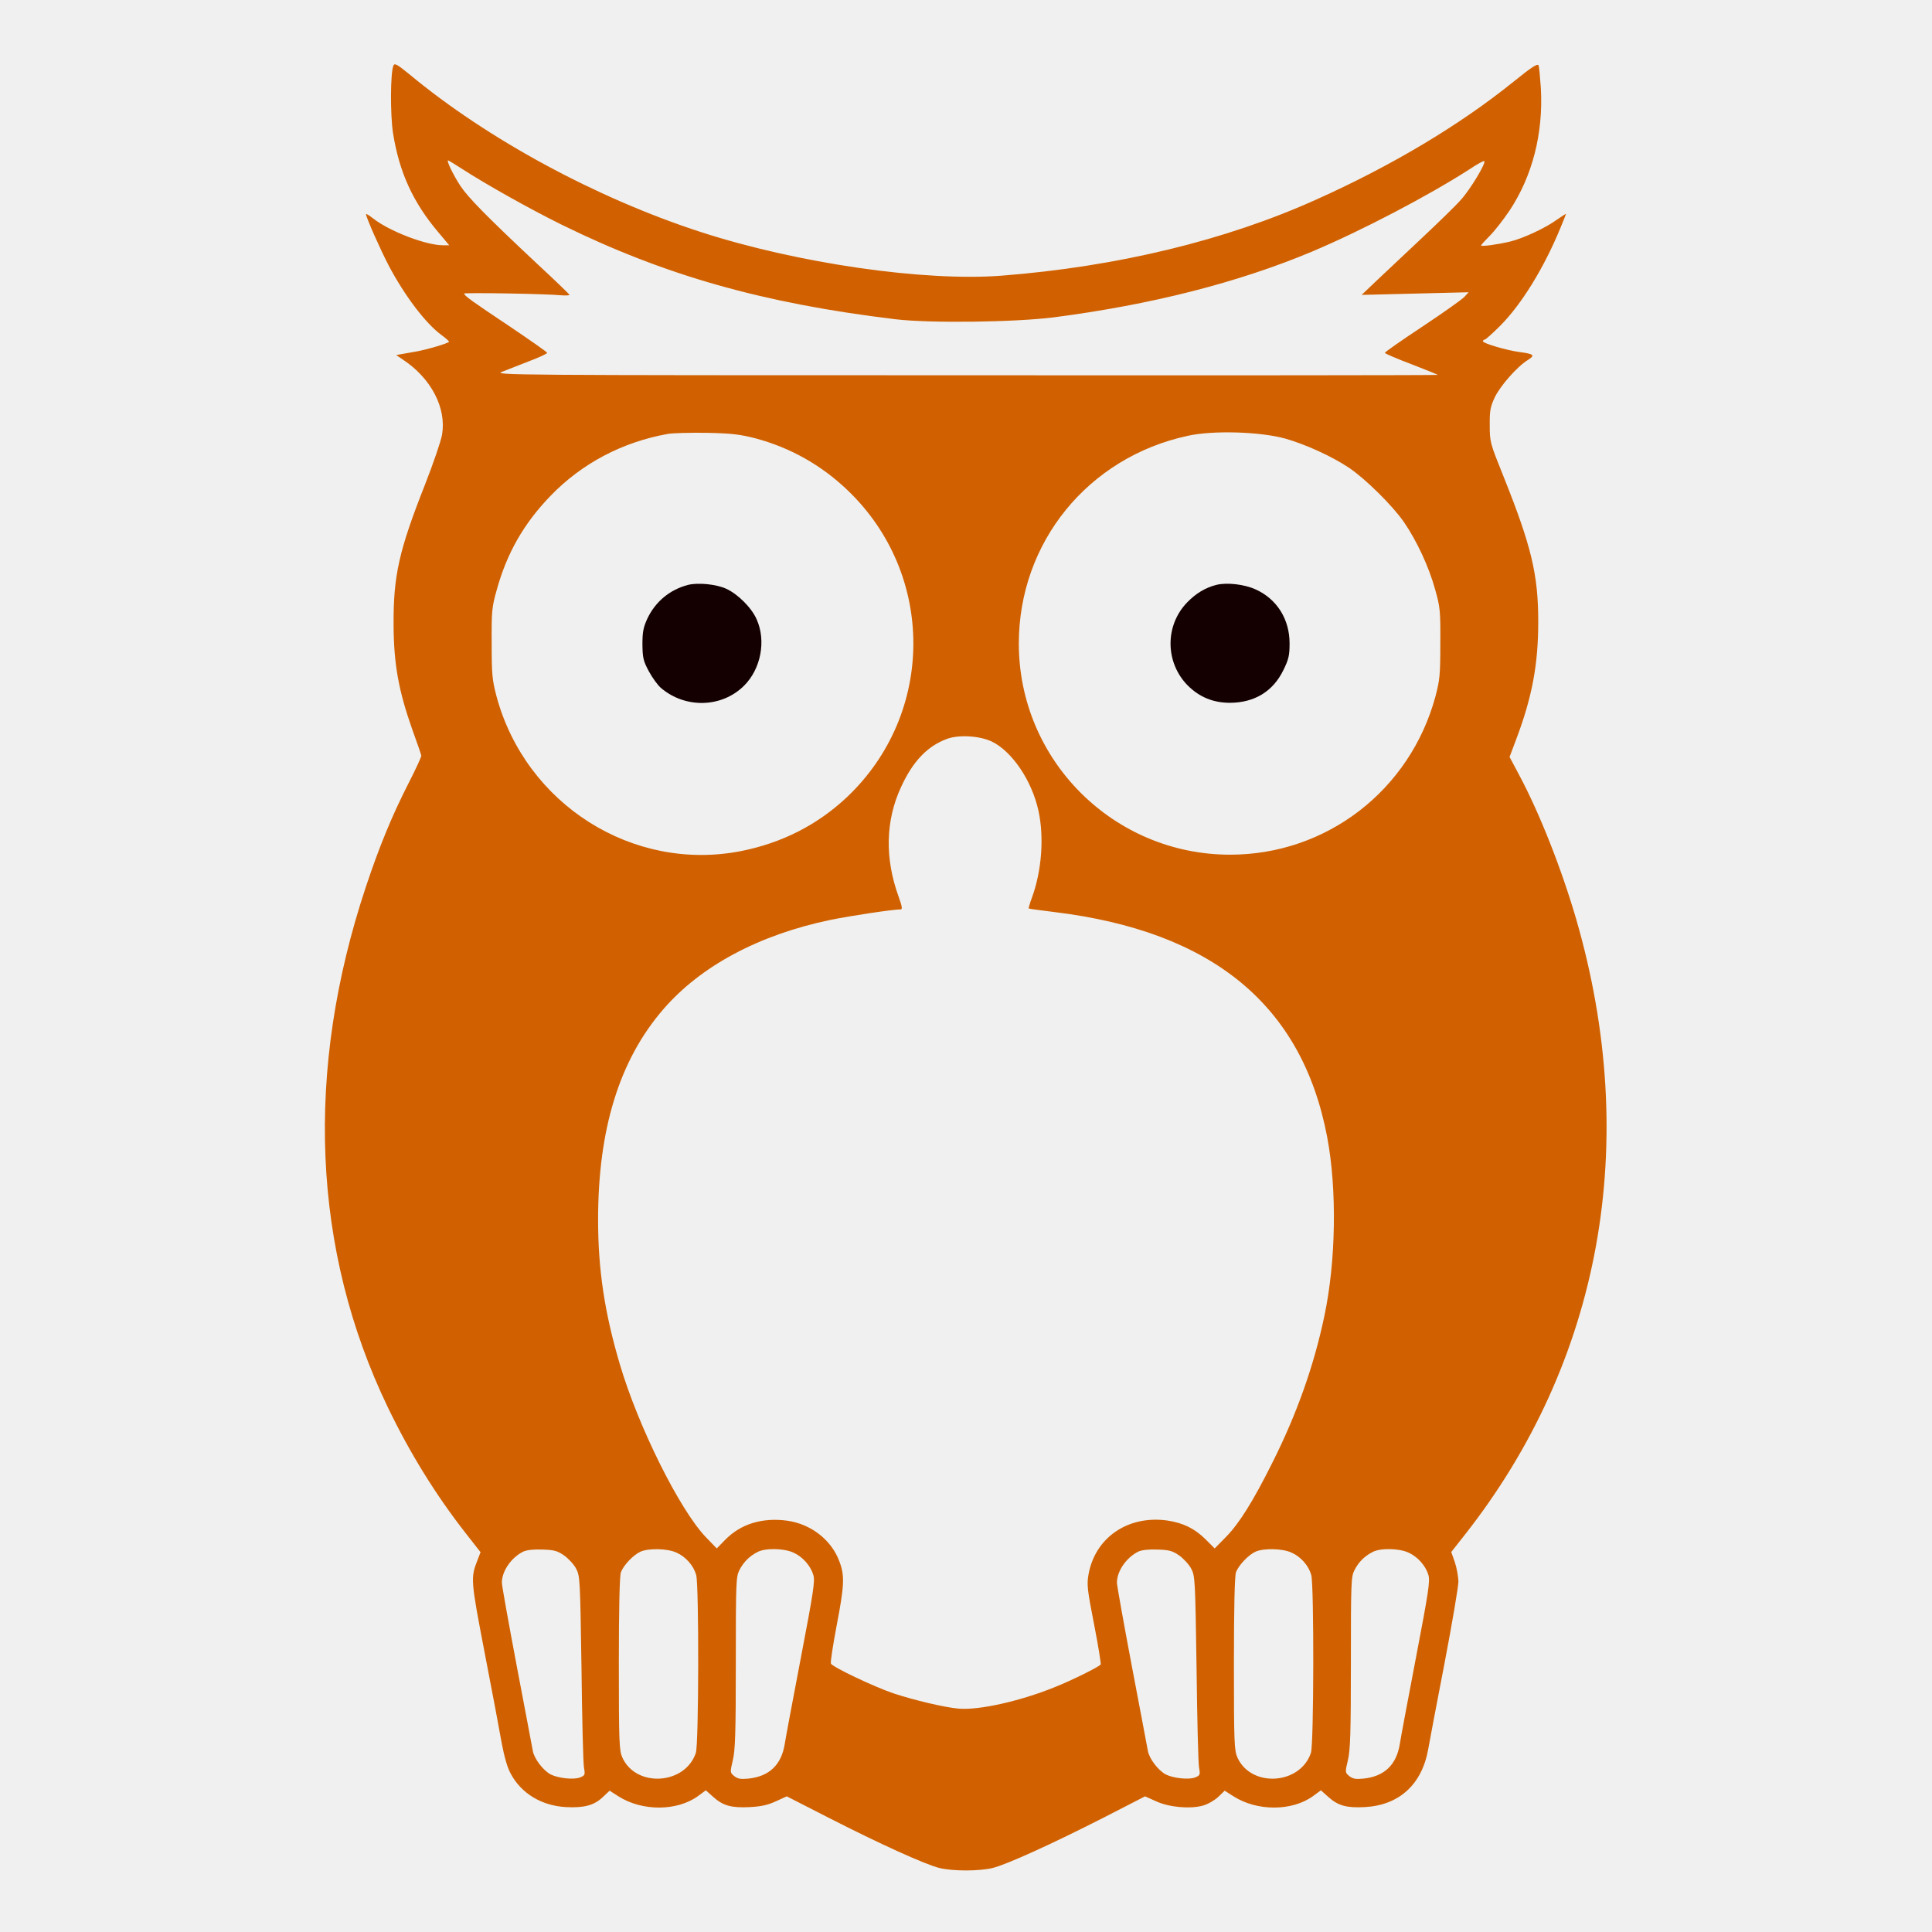
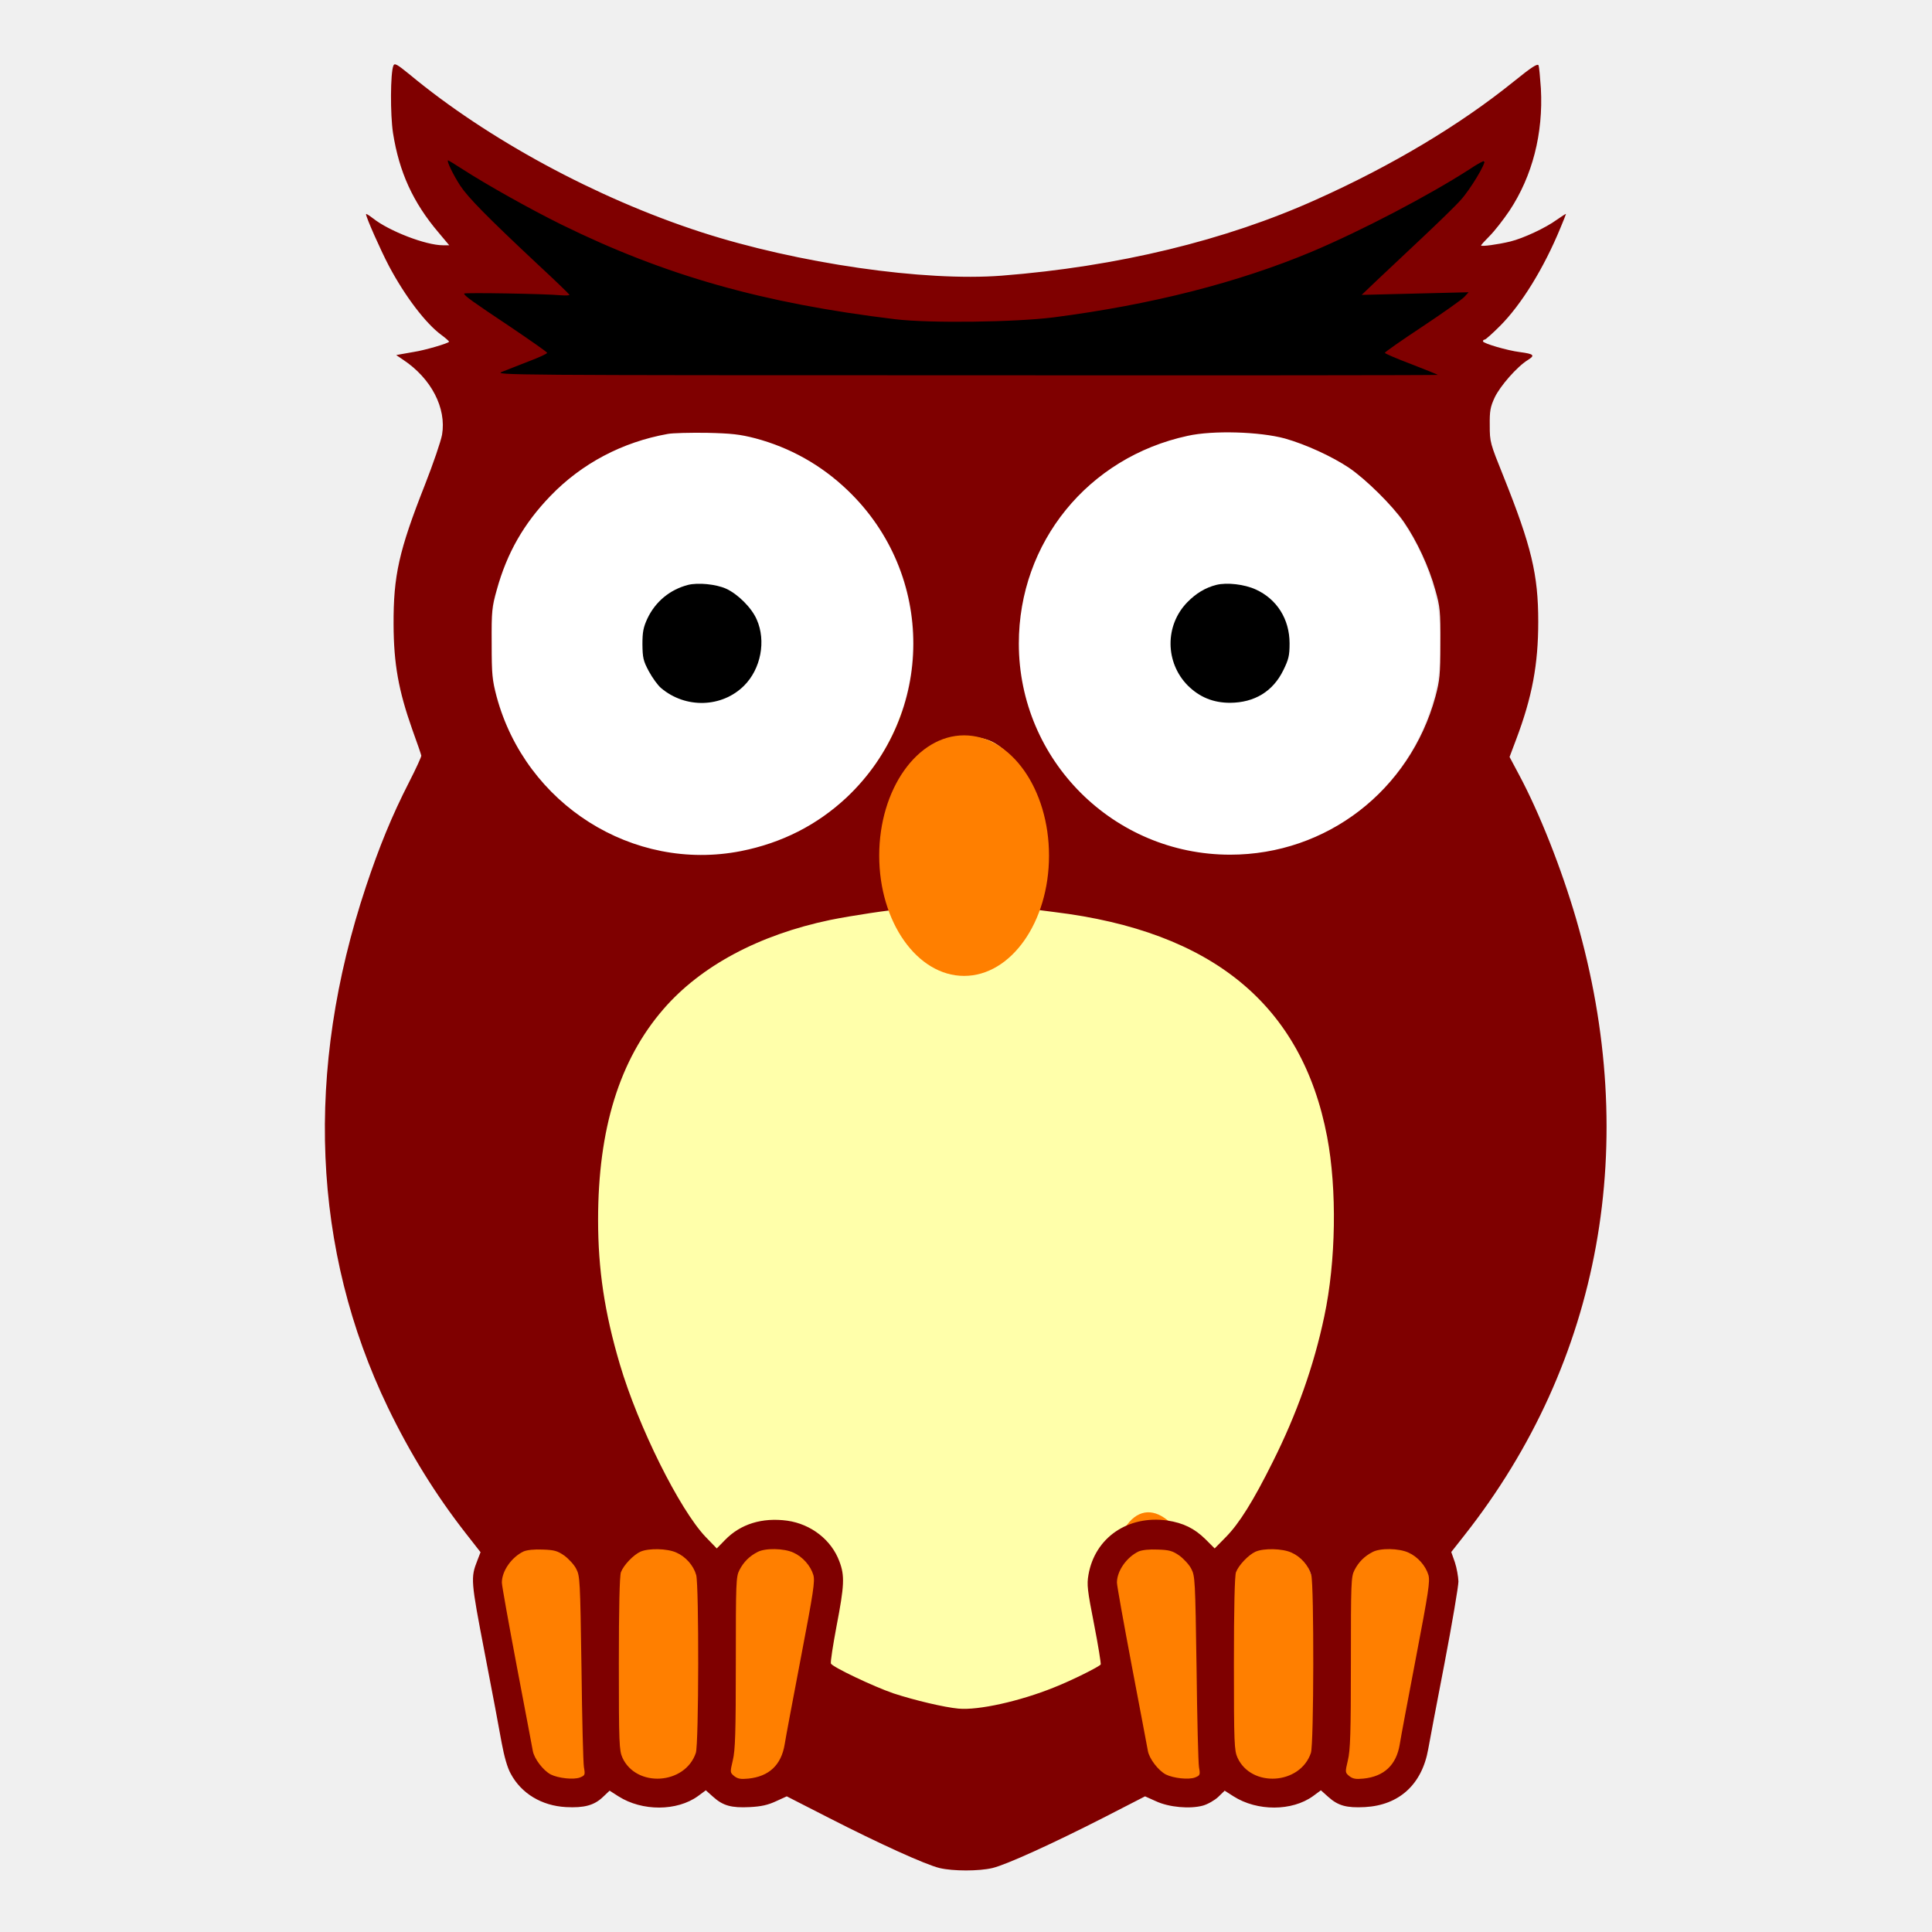
<svg xmlns="http://www.w3.org/2000/svg" width="1024" height="1024" preserveAspectRatio="xMidYMid meet" version="1.0">
  <g class="layer">
+     <ellipse cx="510.73" cy="641.88" fill="#ffffaa" id="svg_8" rx="267.25" ry="247.85" stroke="null" stroke-dasharray="null" stroke-linecap="null" stroke-linejoin="null" stroke-opacity="null" transform="matrix(1, 0, 0, 1, 0, 0) matrix(-0.00934609, -0.999956, 0.999956, -0.00934609, -126.348, 1158.58)" />
+     <ellipse cx="726.93" cy="1008.91" fill="#ff7f00" id="svg_11" rx="37.86" ry="65" stroke="null" stroke-dasharray="null" stroke-linecap="null" stroke-linejoin="null" stroke-opacity="null" transform="matrix(1, 0, 0, 1, 0, 0) matrix(0.714972, -0.322662, 0.208299, 1.10752, -112.458, -8.26135)" />
+     <rect fill="#000000" fill-opacity="null" height="41.19" id="svg_18" stroke="null" stroke-dasharray="null" stroke-linecap="null" stroke-linejoin="null" stroke-opacity="null" transform="rotate(-31.373, 726, 128.857)" width="148.93" x="651.54" y="108.26" />
+     <rect fill="#000000" fill-opacity="null" height="41.19" id="svg_17" stroke="null" stroke-dasharray="null" stroke-linecap="null" stroke-linejoin="null" stroke-opacity="null" transform="rotate(31.8275, 296.681, 126.768)" width="148.93" x="222.22" y="106.17" />
+     <rect fill="#000000" fill-opacity="null" height="64.4" id="svg_16" stroke="null" stroke-dasharray="null" stroke-linecap="null" stroke-linejoin="null" stroke-opacity="null" width="537.14" x="244.57" y="147.32" />
+     <ellipse cx="800.76" cy="1036.61" fill="#ff7f00" id="svg_15" rx="37.86" ry="65" stroke="null" stroke-dasharray="null" stroke-linecap="null" stroke-linejoin="null" stroke-opacity="null" transform="matrix(1, 0, 0, 1, 0, 0) matrix(0.791277, -0.24118, 0.102661, 1.1285, -66.7329, -94.9688)" />
+     <ellipse cx="378.52" cy="908.51" fill="#ff7f00" id="svg_14" rx="37.86" ry="65" stroke="null" stroke-dasharray="null" stroke-linecap="null" stroke-linejoin="null" stroke-opacity="null" transform="matrix(1, 0, 0, 1, 0, 0) matrix(0.851577, -0.242273, 0.108288, 1.12703, -71.7569, -56.2124)" />
+     <ellipse cx="452.96" cy="934.25" fill="#ff7f00" id="svg_13" rx="37.86" ry="65" stroke="null" stroke-dasharray="null" stroke-linecap="null" stroke-linejoin="null" stroke-opacity="null" transform="matrix(1, 0, 0, 1, 0, 0) matrix(0.767284, -0.163008, -0.0323254, 1.12647, 88.6502, -98.2865)" />
+     <ellipse cx="874.72" cy="1057.13" fill="#ff7f00" id="svg_12" rx="37.86" ry="65" stroke="null" stroke-dasharray="null" stroke-linecap="null" stroke-linejoin="null" stroke-opacity="null" transform="matrix(1, 0, 0, 1, 0, 0) matrix(0.767284, -0.163008, -0.0323255, 1.12647, 96.1539, -167.952)" />
+     <ellipse cx="306.71" cy="891" fill="#ff7f00" id="svg_10" rx="37.86" ry="65" stroke="null" stroke-dasharray="null" stroke-linecap="null" stroke-linejoin="null" stroke-opacity="null" transform="matrix(0.714972, -0.322662, 0.208299, 1.10752, -112.458, -8.26135)" />
+     <ellipse cx="651.56" cy="341" fill="#ffffff" id="svg_7" rx="111.94" ry="112.78" stroke="null" stroke-dasharray="null" stroke-linecap="null" stroke-linejoin="null" stroke-opacity="null" transform="matrix(1, 0, 0, 1, 0, 0)" />
+     <ellipse cx="371.83" cy="341" fill="#ffffff" id="svg_6" rx="111.94" ry="112.78" stroke="null" stroke-dasharray="null" stroke-linecap="null" stroke-linejoin="null" stroke-opacity="null" transform="matrix(1, 0, 0, 1, 0, 0)" />
    <g fill="#000000" id="svg_1" transform="matrix(0.1, 0, 0, -0.1, 0, 0)">
-       <path d="m2085,-348c-16,-39 -17,-258 -2,-357c33,-208 106,-368 241,-527l57,-68l-33,0c-91,0 -285,75 -370,142c-21,16 -38,27 -38,23c0,-17 77,-190 121,-274c86,-162 196,-306 278,-366c22,-16 41,-33 41,-36c0,-8 -131,-46 -185,-54c-22,-4 -52,-9 -68,-12l-27,-5l37,-25c149,-99 230,-256 206,-397c-6,-34 -47,-154 -91,-266c-138,-350 -167,-481 -166,-740c1,-209 26,-349 99,-556c26,-71 47,-133 48,-139c1,-5 -28,-69 -65,-141c-91,-178 -158,-342 -228,-552c-326,-978 -286,-1927 116,-2762c118,-244 252,-461 412,-666l79,-101l-17,-44c-36,-92 -35,-105 39,-490c39,-200 79,-415 90,-477c14,-74 30,-131 48,-163c56,-105 164,-170 293,-177c95,-5 149,9 195,53l36,34l47,-30c126,-80 310,-79 421,1l42,31l38,-34c53,-48 98,-60 195,-55c60,3 96,11 139,31l57,26l223,-114c268,-137 512,-248 587,-266c71,-17 209,-17 280,0c75,18 320,130 587,266l222,114l58,-26c69,-32 180,-42 249,-23c25,7 62,28 81,46l34,33l47,-30c126,-80 310,-79 421,1l42,31l38,-34c53,-48 98,-60 195,-55c182,10 303,120 336,308c6,36 45,240 86,453c41,214 74,410 74,435c-1,26 -9,72 -19,102l-19,54l70,89c725,920 936,2079 592,3266c-78,267 -194,562 -304,767l-49,92l35,93c85,225 117,398 117,624c0,250 -36,400 -185,772c-70,174 -72,180 -72,268c-1,77 3,98 26,148c29,61 119,164 176,199c40,25 32,32 -43,42c-65,8 -195,46 -195,57c0,5 4,9 9,9c5,0 41,32 81,72c114,114 233,307 321,521c16,38 29,71 29,73c0,2 -22,-12 -49,-31c-59,-43 -177,-98 -246,-115c-66,-16 -155,-28 -155,-21c0,3 21,26 46,51c25,25 72,85 105,134c121,183 179,408 166,647c-4,58 -9,113 -12,122c-5,12 -34,-6 -133,-86c-285,-230 -645,-445 -1044,-624c-483,-218 -1056,-356 -1668,-404c-410,-32 -1083,65 -1595,231c-554,180 -1131,492 -1546,837c-65,53 -78,60 -84,45zm367,-549c127,-82 357,-211 523,-293c549,-270 1067,-417 1770,-502c183,-22 634,-16 840,10c518,67 976,184 1368,348c263,111 617,296 836,437c40,27 75,46 78,43c10,-10 -74,-150 -124,-205c-28,-32 -121,-122 -205,-201c-84,-79 -191,-180 -237,-223l-84,-80l284,7l283,7l-23,-25c-12,-13 -112,-84 -222,-157c-109,-72 -199,-135 -199,-139c0,-4 63,-31 140,-60c77,-30 140,-55 140,-57c0,-2 -1126,-3 -2502,-2c-2421,0 -2502,1 -2458,18c25,10 89,35 143,56c53,20 97,40 97,45c0,4 -89,66 -197,139c-198,132 -243,164 -243,175c0,6 430,-1 513,-9c27,-2 47,-1 45,3c-2,4 -77,77 -168,161c-270,253 -368,353 -410,416c-38,58 -75,135 -65,135c2,0 37,-21 77,-47zm1551,-1426c184,-49 349,-141 489,-275c467,-446 465,-1185 -4,-1628c-157,-147 -344,-242 -561,-285c-572,-112 -1140,247 -1295,819c-23,88 -26,114 -26,282c-1,172 1,192 27,284c54,195 143,351 285,498c165,171 380,285 621,328c25,5 118,7 206,6c133,-3 176,-8 258,-29zm2807,-1c110,-31 250,-95 341,-156c88,-60 229,-199 290,-287c68,-99 133,-238 166,-359c26,-92 28,-112 27,-284c0,-168 -3,-194 -26,-282c-135,-497 -577,-838 -1088,-838c-618,0 -1120,501 -1120,1119c0,536 367,987 895,1101c135,30 382,22 515,-14zm-1554,-1606c108,-52 213,-207 248,-367c31,-141 17,-321 -35,-462c-11,-29 -18,-55 -17,-56c2,-2 63,-10 136,-19c838,-102 1313,-493 1446,-1191c53,-279 47,-661 -15,-952c-55,-262 -146,-518 -274,-773c-102,-205 -177,-325 -247,-396l-60,-61l-49,49c-58,57 -117,86 -202,99c-209,29 -384,-91 -418,-288c-9,-52 -6,-80 30,-263c22,-112 37,-208 35,-212c-8,-12 -154,-85 -248,-122c-181,-73 -401,-122 -506,-112c-76,7 -232,44 -345,81c-105,36 -324,140 -331,158c-3,8 11,98 30,199c41,213 44,266 15,342c-42,114 -150,198 -276,216c-133,18 -248,-17 -331,-103l-43,-44l-59,61c-138,145 -357,584 -455,916c-81,274 -115,502 -115,765c0,481 113,847 346,1116c198,229 506,394 884,473c107,22 332,56 374,56c10,0 7,17 -11,67c-74,204 -70,403 13,582c63,137 140,217 244,255c63,23 172,16 236,-14zm-2265,-4315c23,-17 52,-48 63,-70c20,-38 21,-59 28,-525c3,-267 9,-504 13,-527c7,-40 6,-43 -21,-54c-34,-13 -115,-4 -155,16c-40,21 -88,84 -95,125c-3,19 -42,221 -85,449c-43,228 -79,427 -79,443c0,62 52,135 115,165c19,8 56,12 102,10c61,-2 78,-7 114,-32zm594,16c50,-22 91,-69 105,-119c15,-54 14,-899 -2,-943c-57,-169 -316,-185 -389,-25c-17,38 -19,73 -19,498c0,298 4,466 11,485c14,37 66,92 104,109c44,19 142,17 190,-5zm620,0c49,-22 91,-69 106,-119c9,-33 1,-87 -66,-437c-42,-220 -81,-427 -86,-460c-18,-110 -83,-171 -193,-182c-40,-4 -56,-1 -74,13c-23,19 -23,20 -8,84c13,53 16,146 16,518c0,425 1,455 19,490c22,43 53,74 96,96c41,22 140,20 190,-3zm2046,-16c23,-17 52,-48 63,-70c20,-38 21,-59 28,-525c3,-267 9,-504 13,-527c7,-40 6,-43 -21,-54c-34,-13 -115,-4 -155,16c-40,21 -88,84 -95,125c-3,19 -42,221 -85,449c-43,228 -79,427 -79,443c0,62 52,135 115,165c19,8 56,12 102,10c61,-2 78,-7 114,-32zm594,16c50,-22 91,-69 105,-119c15,-54 14,-899 -2,-943c-57,-169 -316,-185 -389,-25c-17,38 -19,73 -19,498c0,298 4,466 11,485c14,37 66,92 104,109c44,19 142,17 190,-5zm620,0c49,-22 91,-69 106,-119c9,-33 1,-87 -66,-437c-42,-220 -81,-427 -86,-460c-18,-110 -83,-171 -193,-182c-40,-4 -56,-1 -74,13c-23,19 -23,20 -8,84c13,53 16,146 16,518c0,425 1,455 19,490c22,43 53,74 96,96c41,22 140,20 190,-3z" fill="#d16100" id="svg_2" />
-       <path d="m3647,-3100c-96,-25 -173,-88 -216,-179c-21,-46 -26,-70 -26,-136c1,-71 4,-87 34,-143c19,-35 48,-75 65,-89c130,-110 323,-104 440,13c89,89 117,237 67,350c-27,63 -101,136 -163,164c-54,24 -148,33 -201,20z" fill="#140000" id="svg_3" transform="matrix(1, 0, 0, 1, 0, 0)" />
-       <path d="m6447,-3100c-59,-15 -108,-45 -154,-92c-120,-123 -118,-320 3,-442c62,-61 134,-91 224,-91c129,1 227,60 282,173c28,57 33,77 33,142c0,128 -67,235 -180,286c-59,27 -152,38 -208,24z" fill="#140000" id="svg_4" />
+       <path d="m2085,-348c-16,-39 -17,-258 -2,-357c33,-208 106,-368 241,-527l57,-68l-33,0c-91,0 -285,75 -370,142c-21,16 -38,27 -38,23c0,-17 77,-190 121,-274c86,-162 196,-306 278,-366c22,-16 41,-33 41,-36c0,-8 -131,-46 -185,-54c-22,-4 -52,-9 -68,-12l-27,-5l37,-25c149,-99 230,-256 206,-397c-6,-34 -47,-154 -91,-266c-138,-350 -167,-481 -166,-740c1,-209 26,-349 99,-556c26,-71 47,-133 48,-139c1,-5 -28,-69 -65,-141c-91,-178 -158,-342 -228,-552c-326,-978 -286,-1927 116,-2762c118,-244 252,-461 412,-666l79,-101l-17,-44c-36,-92 -35,-105 39,-490c39,-200 79,-415 90,-477c14,-74 30,-131 48,-163c56,-105 164,-170 293,-177c95,-5 149,9 195,53l36,34l47,-30c126,-80 310,-79 421,1l42,31l38,-34c53,-48 98,-60 195,-55c60,3 96,11 139,31l57,26l223,-114c268,-137 512,-248 587,-266c71,-17 209,-17 280,0c75,18 320,130 587,266l222,114l58,-26c69,-32 180,-42 249,-23c25,7 62,28 81,46l34,33l47,-30c126,-80 310,-79 421,1l42,31l38,-34c53,-48 98,-60 195,-55c182,10 303,120 336,308c6,36 45,240 86,453c41,214 74,410 74,435c-1,26 -9,72 -19,102l-19,54l70,89c725,920 936,2079 592,3266c-78,267 -194,562 -304,767l-49,92l35,93c85,225 117,398 117,624c0,250 -36,400 -185,772c-70,174 -72,180 -72,268c-1,77 3,98 26,148c29,61 119,164 176,199c40,25 32,32 -43,42c-65,8 -195,46 -195,57c0,5 4,9 9,9c5,0 41,32 81,72c114,114 233,307 321,521c16,38 29,71 29,73c0,2 -22,-12 -49,-31c-59,-43 -177,-98 -246,-115c-66,-16 -155,-28 -155,-21c0,3 21,26 46,51c25,25 72,85 105,134c121,183 179,408 166,647c-4,58 -9,113 -12,122c-5,12 -34,-6 -133,-86c-285,-230 -645,-445 -1044,-624c-483,-218 -1056,-356 -1668,-404c-410,-32 -1083,65 -1595,231c-554,180 -1131,492 -1546,837c-65,53 -78,60 -84,45zm367,-549c127,-82 357,-211 523,-293c549,-270 1067,-417 1770,-502c183,-22 634,-16 840,10c518,67 976,184 1368,348c263,111 617,296 836,437c40,27 75,46 78,43c10,-10 -74,-150 -124,-205c-28,-32 -121,-122 -205,-201c-84,-79 -191,-180 -237,-223l-84,-80l284,7l283,7l-23,-25c-12,-13 -112,-84 -222,-157c-109,-72 -199,-135 -199,-139c0,-4 63,-31 140,-60c77,-30 140,-55 140,-57c0,-2 -1126,-3 -2502,-2c-2421,0 -2502,1 -2458,18c25,10 89,35 143,56c53,20 97,40 97,45c0,4 -89,66 -197,139c-198,132 -243,164 -243,175c0,6 430,-1 513,-9c27,-2 47,-1 45,3c-2,4 -77,77 -168,161c-270,253 -368,353 -410,416c-38,58 -75,135 -65,135c2,0 37,-21 77,-47zm1551,-1426c184,-49 349,-141 489,-275c467,-446 465,-1185 -4,-1628c-157,-147 -344,-242 -561,-285c-572,-112 -1140,247 -1295,819c-23,88 -26,114 -26,282c-1,172 1,192 27,284c54,195 143,351 285,498c165,171 380,285 621,328c25,5 118,7 206,6c133,-3 176,-8 258,-29zm2807,-1c110,-31 250,-95 341,-156c88,-60 229,-199 290,-287c68,-99 133,-238 166,-359c26,-92 28,-112 27,-284c0,-168 -3,-194 -26,-282c-135,-497 -577,-838 -1088,-838c-618,0 -1120,501 -1120,1119c0,536 367,987 895,1101c135,30 382,22 515,-14zm-1554,-1606c108,-52 213,-207 248,-367c31,-141 17,-321 -35,-462c-11,-29 -18,-55 -17,-56c2,-2 63,-10 136,-19c838,-102 1313,-493 1446,-1191c53,-279 47,-661 -15,-952c-55,-262 -146,-518 -274,-773c-102,-205 -177,-325 -247,-396l-60,-61l-49,49c-58,57 -117,86 -202,99c-209,29 -384,-91 -418,-288c-9,-52 -6,-80 30,-263c22,-112 37,-208 35,-212c-8,-12 -154,-85 -248,-122c-181,-73 -401,-122 -506,-112c-76,7 -232,44 -345,81c-105,36 -324,140 -331,158c-3,8 11,98 30,199c41,213 44,266 15,342c-42,114 -150,198 -276,216c-133,18 -248,-17 -331,-103l-43,-44l-59,61c-138,145 -357,584 -455,916c-81,274 -115,502 -115,765c0,481 113,847 346,1116c198,229 506,394 884,473c107,22 332,56 374,56c10,0 7,17 -11,67c-74,204 -70,403 13,582c63,137 140,217 244,255c63,23 172,16 236,-14zm-2265,-4315c23,-17 52,-48 63,-70c20,-38 21,-59 28,-525c3,-267 9,-504 13,-527c7,-40 6,-43 -21,-54c-34,-13 -115,-4 -155,16c-40,21 -88,84 -95,125c-3,19 -42,221 -85,449c-43,228 -79,427 -79,443c0,62 52,135 115,165c19,8 56,12 102,10c61,-2 78,-7 114,-32zm594,16c50,-22 91,-69 105,-119c15,-54 14,-899 -2,-943c-57,-169 -316,-185 -389,-25c-17,38 -19,73 -19,498c0,298 4,466 11,485c14,37 66,92 104,109c44,19 142,17 190,-5zm620,0c49,-22 91,-69 106,-119c9,-33 1,-87 -66,-437c-42,-220 -81,-427 -86,-460c-18,-110 -83,-171 -193,-182c-40,-4 -56,-1 -74,13c-23,19 -23,20 -8,84c13,53 16,146 16,518c0,425 1,455 19,490c22,43 53,74 96,96c41,22 140,20 190,-3zm2046,-16c23,-17 52,-48 63,-70c20,-38 21,-59 28,-525c3,-267 9,-504 13,-527c7,-40 6,-43 -21,-54c-34,-13 -115,-4 -155,16c-40,21 -88,84 -95,125c-3,19 -42,221 -85,449c-43,228 -79,427 -79,443c0,62 52,135 115,165c19,8 56,12 102,10c61,-2 78,-7 114,-32zm594,16c50,-22 91,-69 105,-119c15,-54 14,-899 -2,-943c-57,-169 -316,-185 -389,-25c-17,38 -19,73 -19,498c0,298 4,466 11,485c14,37 66,92 104,109c44,19 142,17 190,-5zm620,0c49,-22 91,-69 106,-119c9,-33 1,-87 -66,-437c-42,-220 -81,-427 -86,-460c-18,-110 -83,-171 -193,-182c-40,-4 -56,-1 -74,13c-23,19 -23,20 -8,84c13,53 16,146 16,518c0,425 1,455 19,490c22,43 53,74 96,96c41,22 140,20 190,-3z" fill="#7f0000" id="svg_2" transform="matrix(1, 0, 0, 1, 0, 0)" />
+       <path d="m3647,-3100c-96,-25 -173,-88 -216,-179c-21,-46 -26,-70 -26,-136c1,-71 4,-87 34,-143c19,-35 48,-75 65,-89c130,-110 323,-104 440,13c89,89 117,237 67,350c-27,63 -101,136 -163,164c-54,24 -148,33 -201,20z" fill="#000000" id="svg_3" transform="matrix(1, 0, 0, 1, 0, 0)" />
+       <path d="m6447,-3100c-59,-15 -108,-45 -154,-92c-120,-123 -118,-320 3,-442c62,-61 134,-91 224,-91c129,1 227,60 282,173c28,57 33,77 33,142c0,128 -67,235 -180,286c-59,27 -152,38 -208,24z" fill="#000000" id="svg_4" />
    </g>
+     <path d="m350,282c3.32,0 6.77,0 9.57,0c2.77,0 4.92,0 9.22,0c2.75,0 5.25,0 8.84,0c2.11,0 4.46,-0.07 8.21,0.22c3.98,0.31 5.32,0.56 7.9,1.18c2.6,0.62 5.17,1.41 8.21,3.13c2.02,1.14 3.55,2.55 5.01,3.92c1.41,1.32 3.3,3.17 4.74,4.15c2.07,1.41 3.79,2.21 6.74,3.33c3.21,1.22 5.55,1.84 7.36,2.72c2.89,1.4 3.58,3.19 4.88,4.66c1.47,1.66 3.57,2.72 5.53,3.88c1.96,1.17 4.17,2.19 5.83,4.27c0.88,1.11 1.11,2.81 3.17,4.68c1.5,1.36 3.04,2.22 4.92,3.95c1.37,1.26 2.61,2.61 3.6,3.99c1.74,2.41 1.89,4 2.93,5.64c1.03,1.63 3.14,2.59 4.97,4.67c0.97,1.11 1.15,2.81 2.99,4.66c1.24,1.24 3.37,2.22 4.37,4.27c0.74,1.51 0.03,3.53 0.62,5.05c0.77,2.02 2.77,2.98 4.51,4.33c2.13,1.66 1.88,3.21 1.88,4.55c0,2.32 0,3.65 0,5c0,2.56 0,4.15 0,5.5c0,1.98 0,3.54 0,5.48c0,1.55 0,3.11 0,5.05c0,1.55 0,3.5 0,5.05c0,1.94 0,3.5 0,5.44c0,1.55 0,3.11 0,5.03l0,1.63" fill="none" id="svg_5" stroke="null" stroke-dasharray="null" stroke-linecap="null" stroke-linejoin="null" stroke-opacity="null" />
+     <ellipse cx="511" cy="453.5" fill="#ff7f00" fill-opacity="null" id="svg_20" rx="45" ry="63.75" stroke="null" stroke-dasharray="null" stroke-linecap="null" stroke-linejoin="null" stroke-opacity="null" transform="matrix(1, 0, 0, 1, 0, 0)" />
  </g>
</svg>
